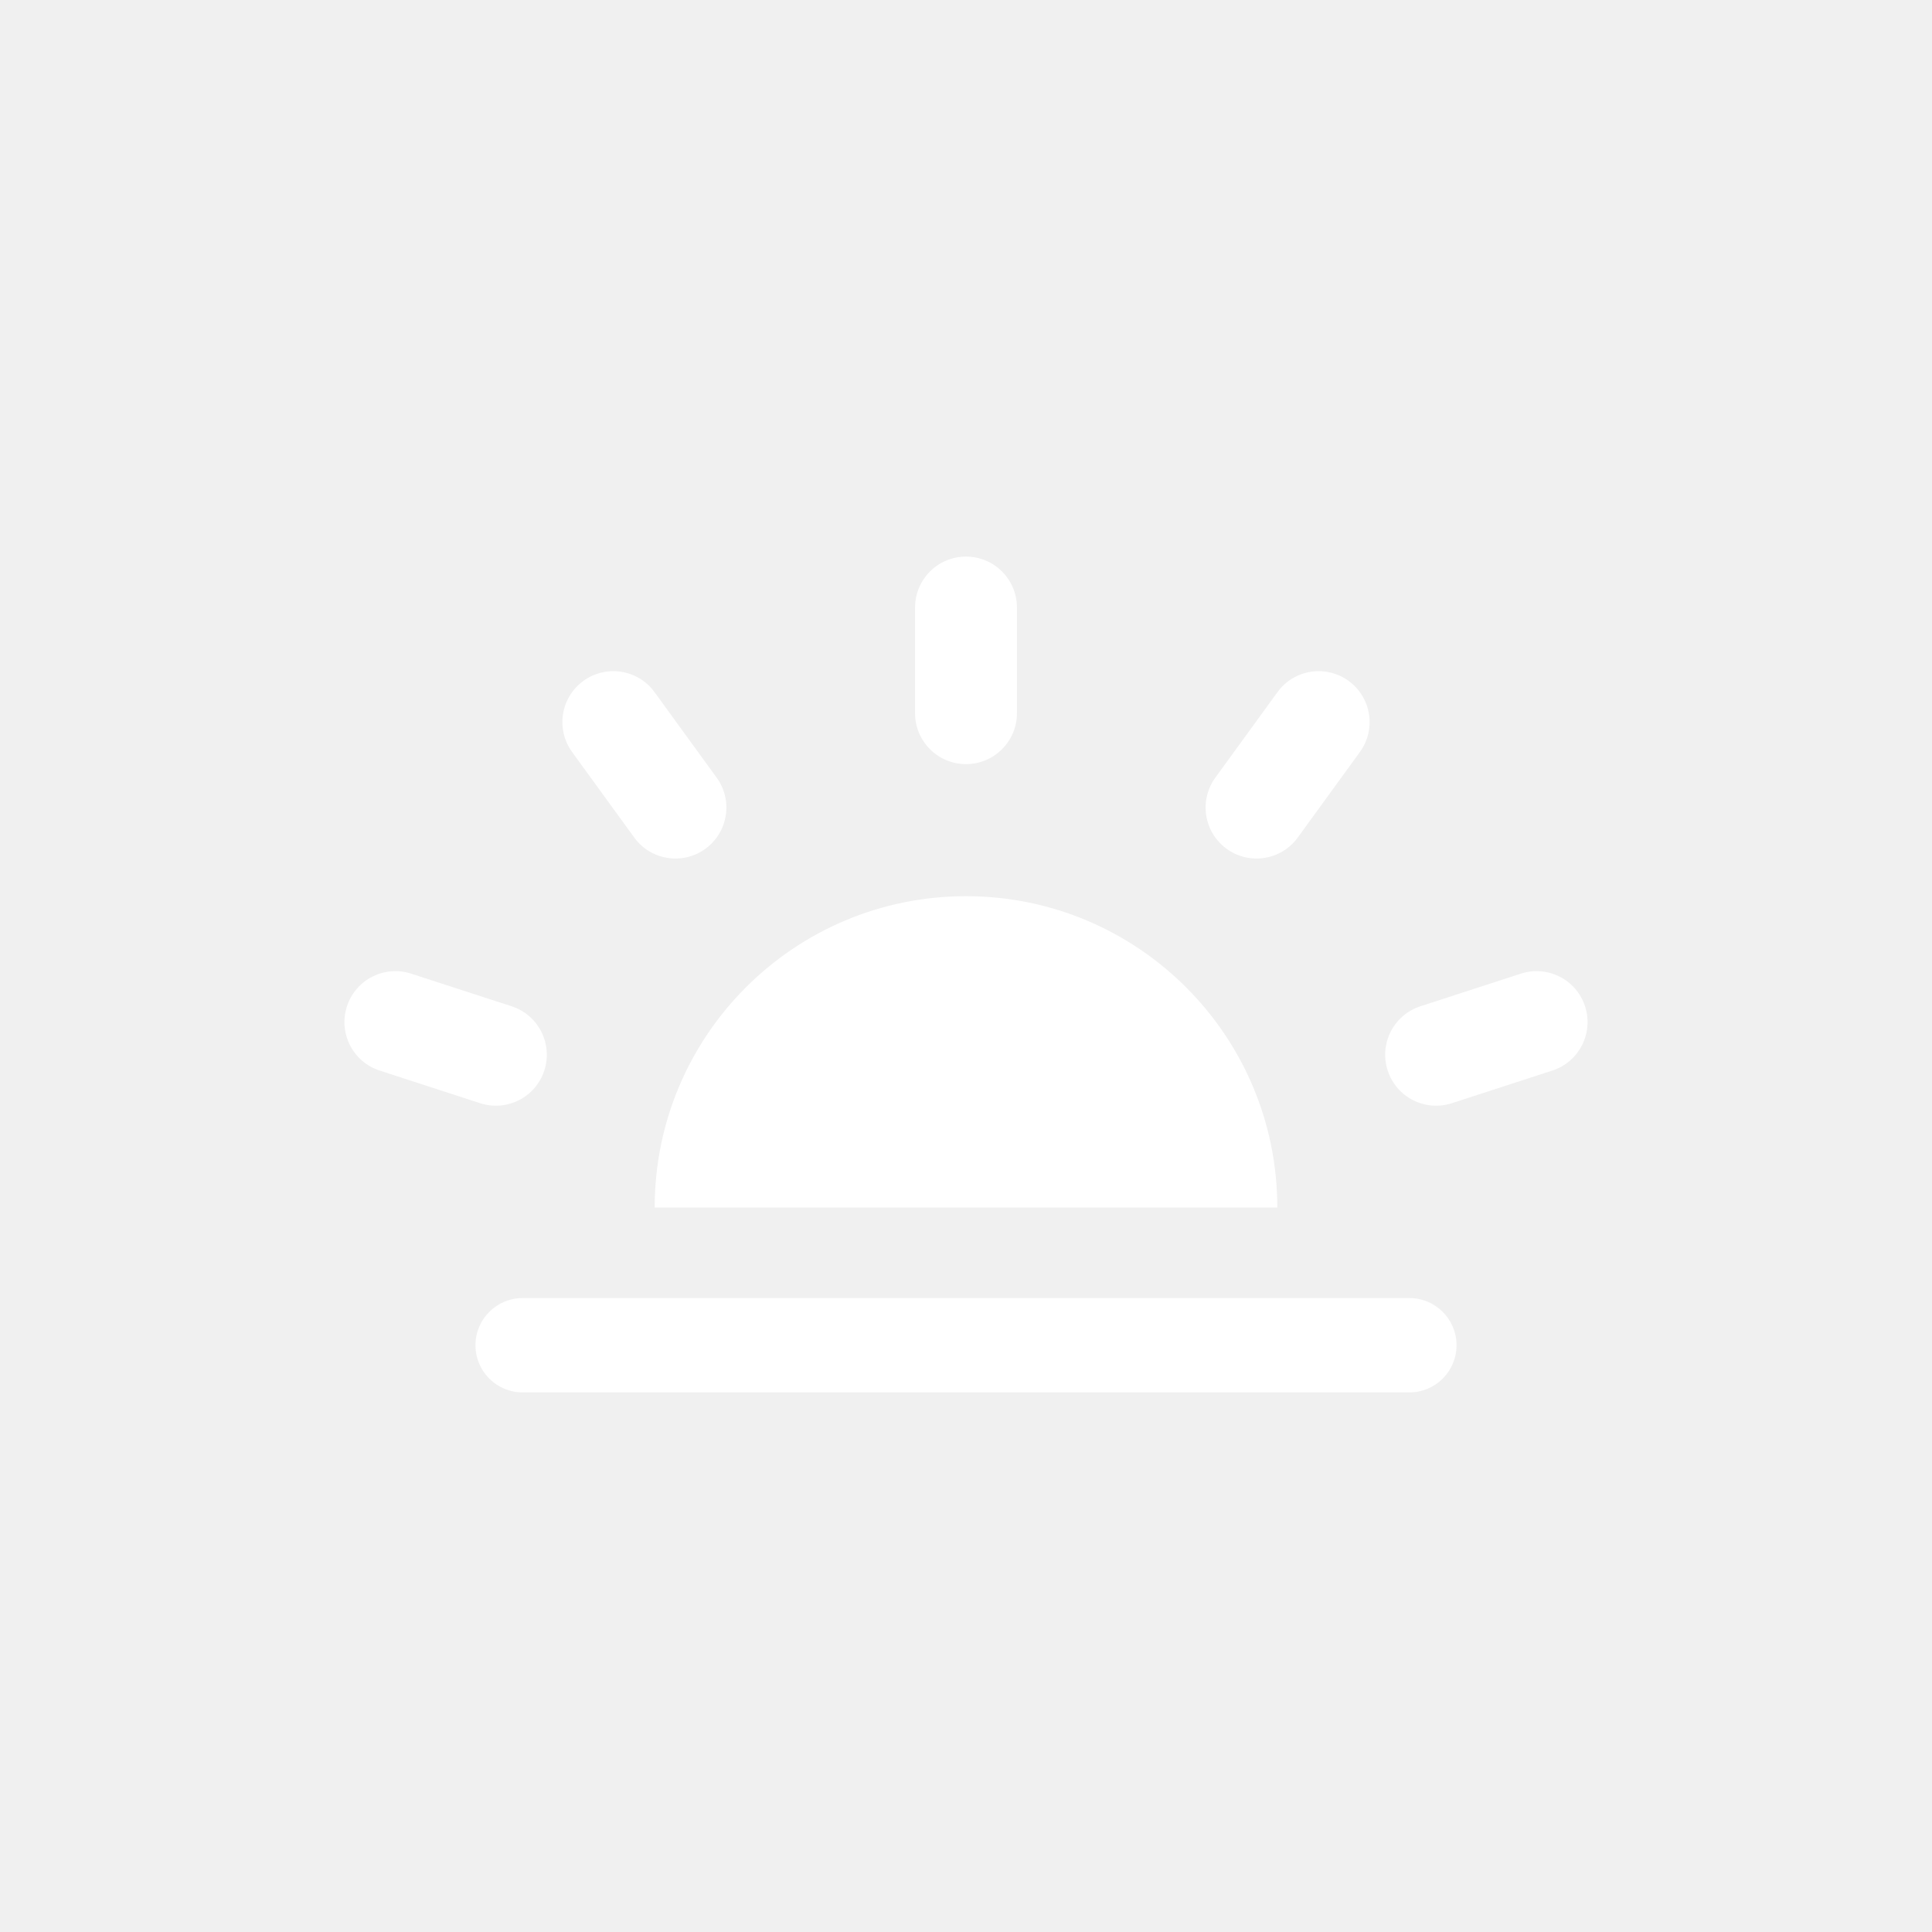
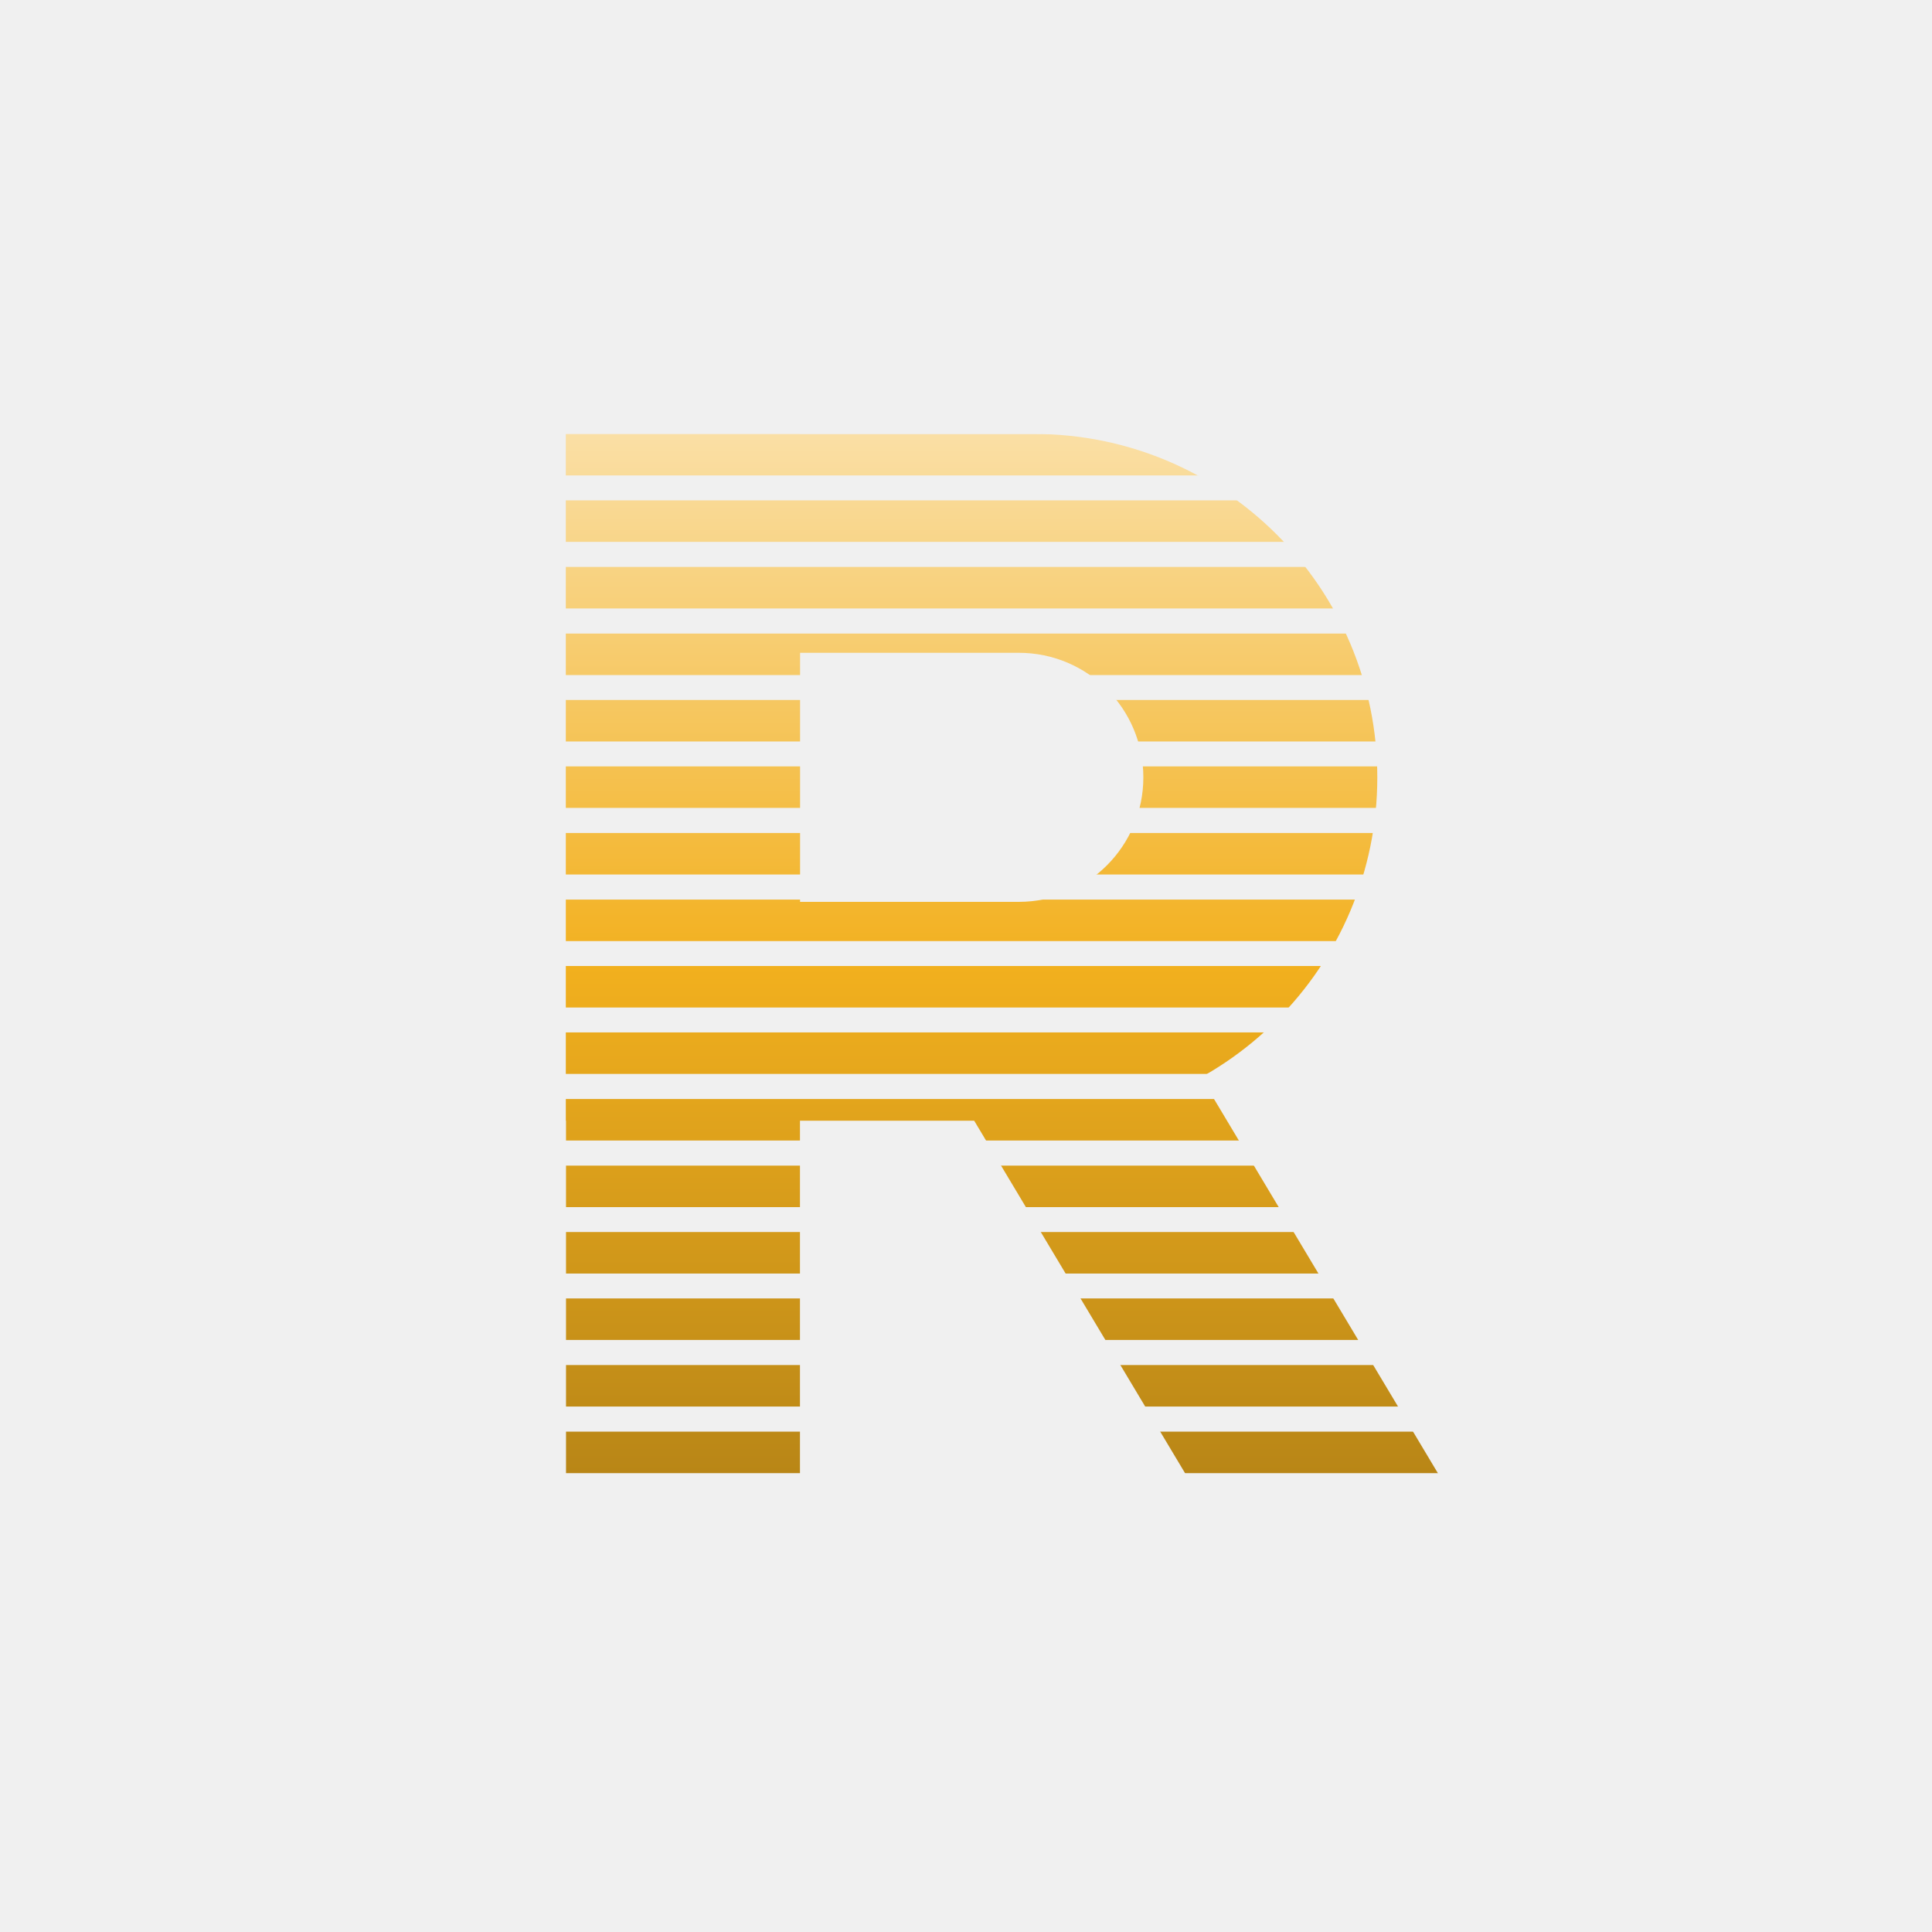
<svg xmlns="http://www.w3.org/2000/svg" width="1024" height="1024" viewBox="0 0 1024 1024">
-   <g fill="#FFFFFF">
-     <path d="M347 640 A165 165 0 0 1 677 640 Z" />
-     <rect x="235" y="-27.0" width="110" height="54" rx="27.0" transform="translate(512 640) rotate(-90)" />
-     <rect x="235" y="-27.0" width="110" height="54" rx="27.0" transform="translate(512 640) rotate(-54)" />
-     <rect x="235" y="-27.0" width="110" height="54" rx="27.0" transform="translate(512 640) rotate(-126)" />
-     <rect x="235" y="-27.0" width="110" height="54" rx="27.0" transform="translate(512 640) rotate(-18)" />
-     <rect x="235" y="-27.0" width="110" height="54" rx="27.0" transform="translate(512 640) rotate(-162)" />
-     <rect x="252" y="688" width="520" height="50" rx="25" />
+   <defs>
+     <linearGradient id="g" gradientUnits="userSpaceOnUse" x1="0" y1="230" x2="0" y2="794">
+       <stop offset="0" stop-color="#FADFA5" />
+       <stop offset="0.5" stop-color="#F2B01E" />
+       <stop offset="1" stop-color="#B68416" />
+     </linearGradient>
+     <mask id="m" maskUnits="userSpaceOnUse" x="0" y="0" width="1024" height="1024">
+       <rect x="0" y="230.0" width="1024" height="22" fill="#fff" />
+       <rect x="0" y="265.2" width="1024" height="22" fill="#fff" />
+       <rect x="0" y="300.5" width="1024" height="22" fill="#fff" />
+       <rect x="0" y="335.8" width="1024" height="22" fill="#fff" />
+       <rect x="0" y="371.0" width="1024" height="22" fill="#fff" />
+       <rect x="0" y="406.2" width="1024" height="22" fill="#fff" />
+       <rect x="0" y="441.5" width="1024" height="22" fill="#fff" />
+       <rect x="0" y="476.8" width="1024" height="22" fill="#fff" />
+       <rect x="0" y="512.0" width="1024" height="22" fill="#fff" />
+       <rect x="0" y="547.2" width="1024" height="22" fill="#fff" />
+       <rect x="0" y="582.5" width="1024" height="22" fill="#fff" />
+       <rect x="0" y="617.8" width="1024" height="22" fill="#fff" />
+       <rect x="0" y="653.0" width="1024" height="22" fill="#fff" />
+       <rect x="0" y="688.2" width="1024" height="22" fill="#fff" />
+       <rect x="0" y="723.5" width="1024" height="22" fill="#fff" />
+       <rect x="0" y="758.8" width="1024" height="22" fill="#fff" />
+     </mask>
+   </defs>
+   <g fill="url(#g)" mask="url(#m)">
+     <path d="M300 230 H424 V794 H300 Z" />
+     <path fill-rule="evenodd" d="M300 230 H548 A182 182 0 0 1 548 594 H300 Z M424 346 H540 A66 66 0 0 1 540 478 H424 Z" />
+     <path d="M496 560 H630 L770 794 H636 Z" />
  </g>
</svg>
